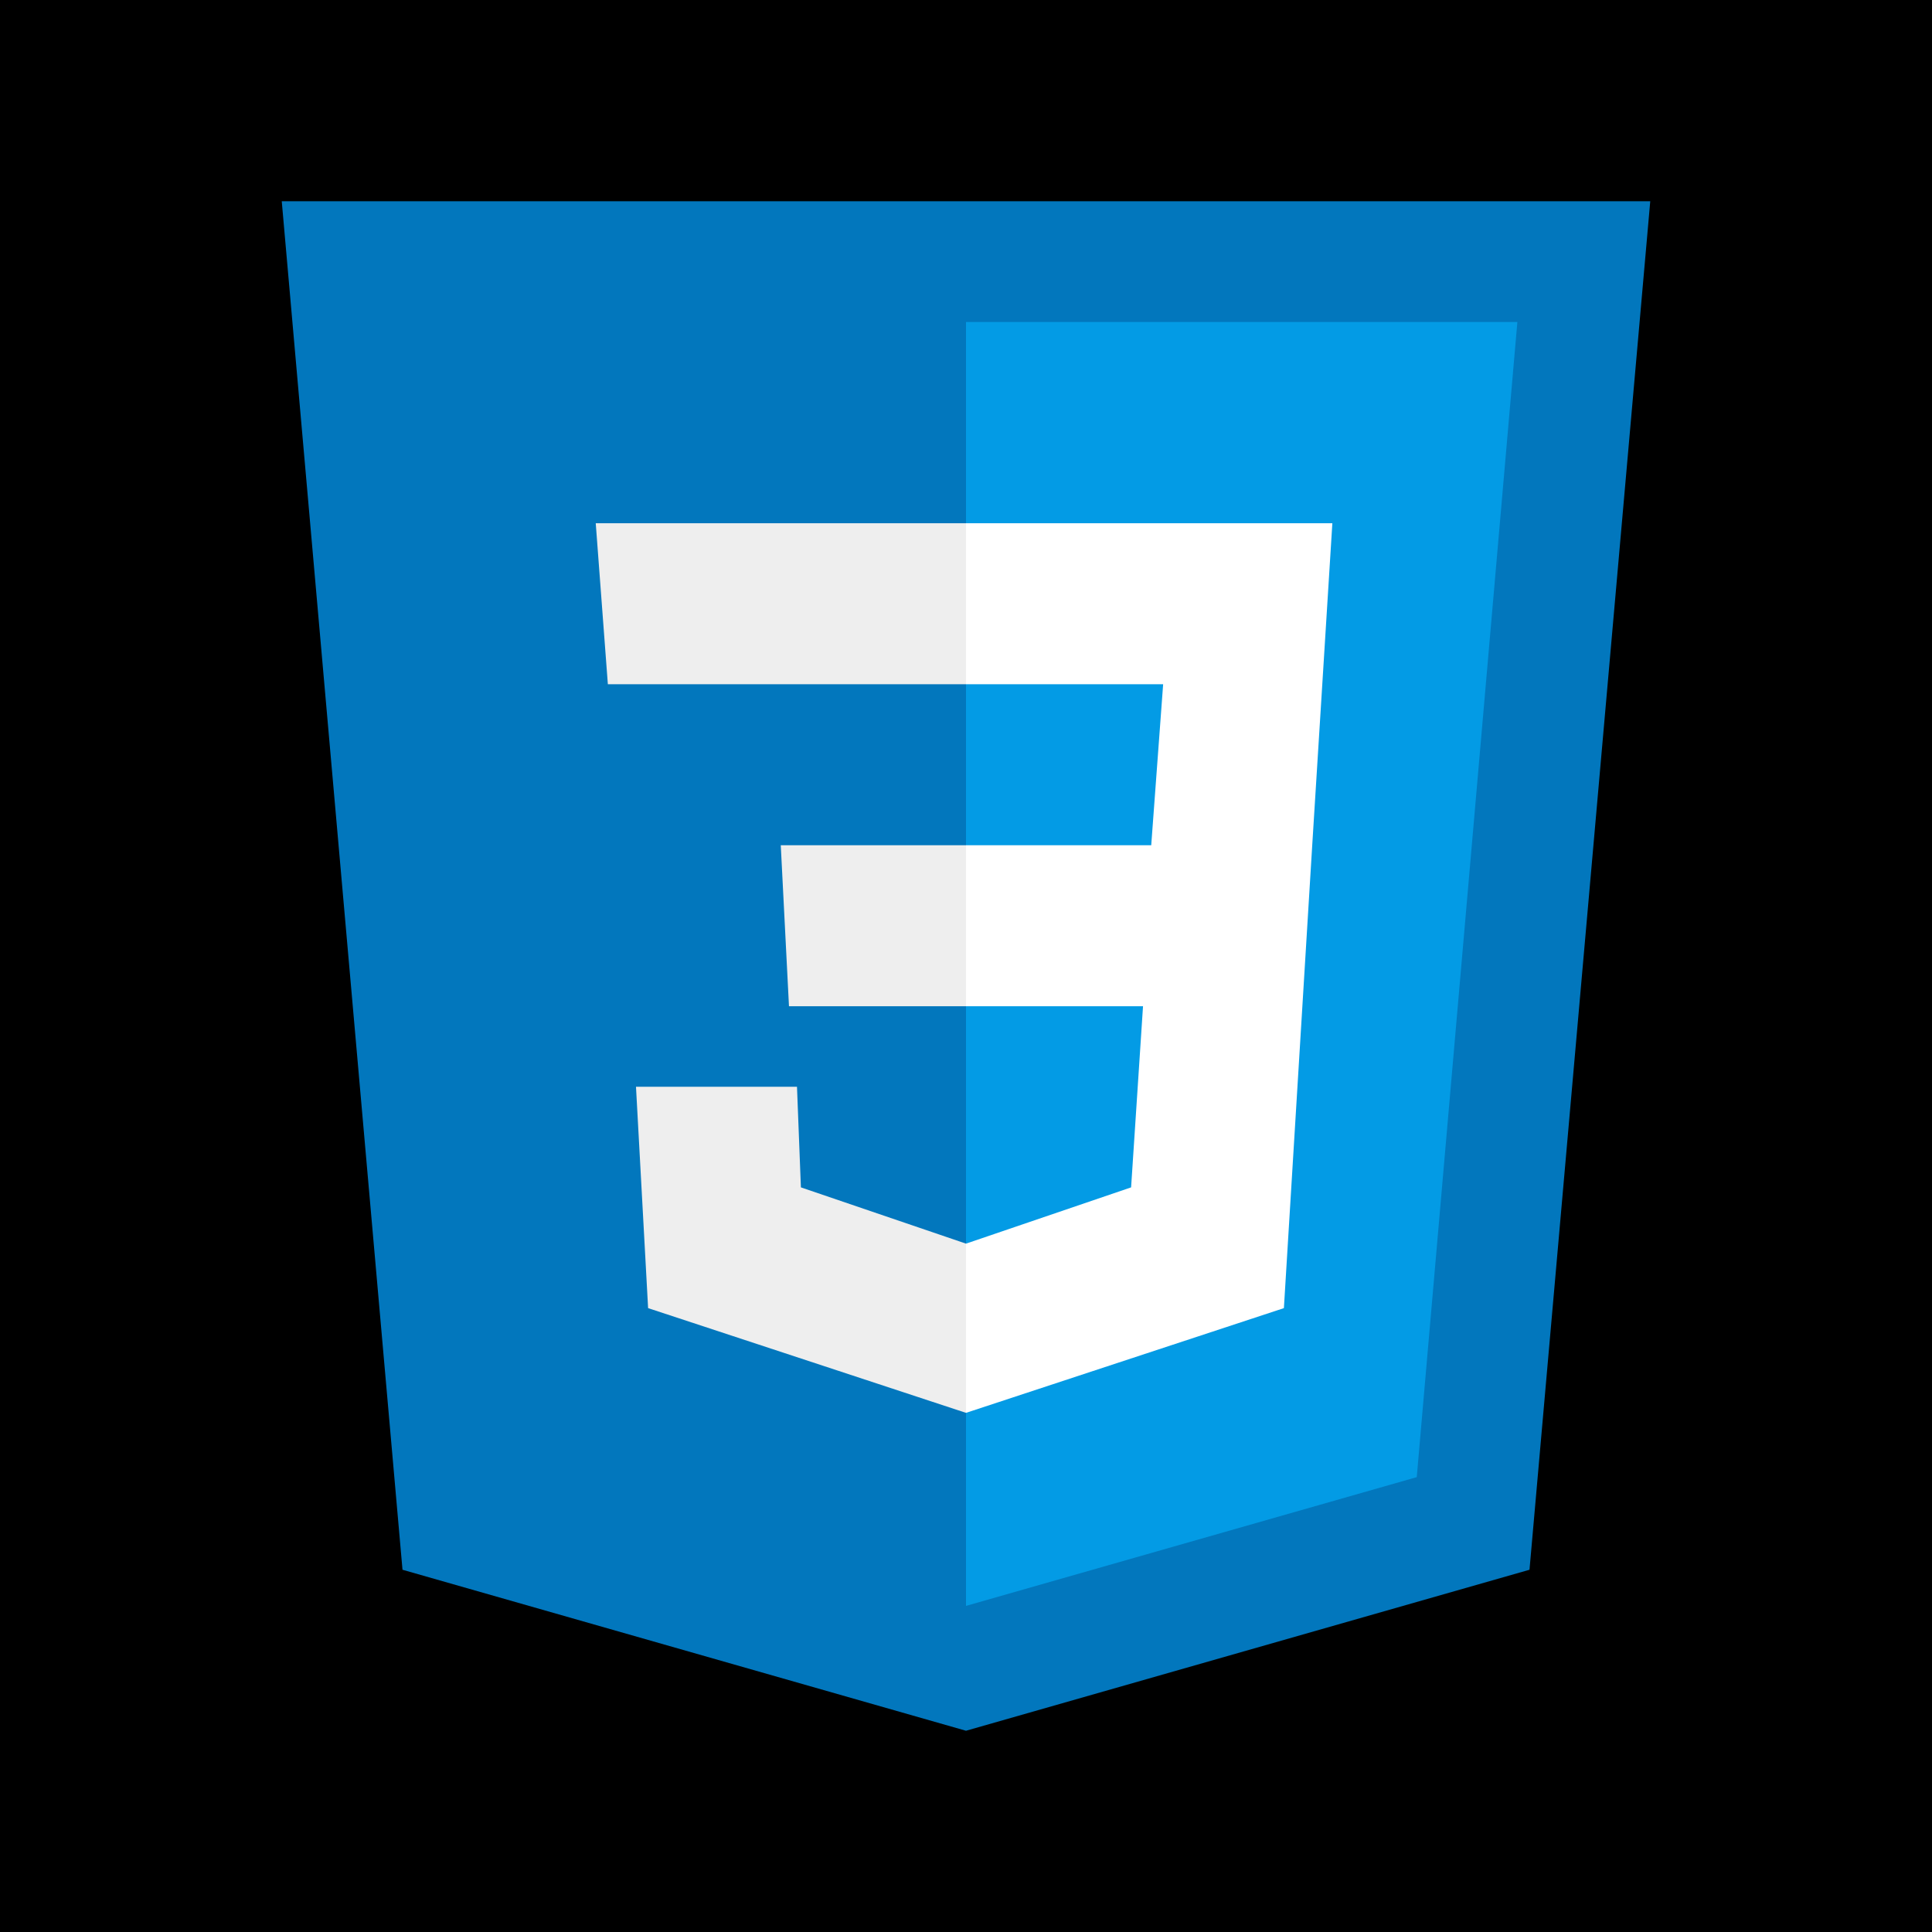
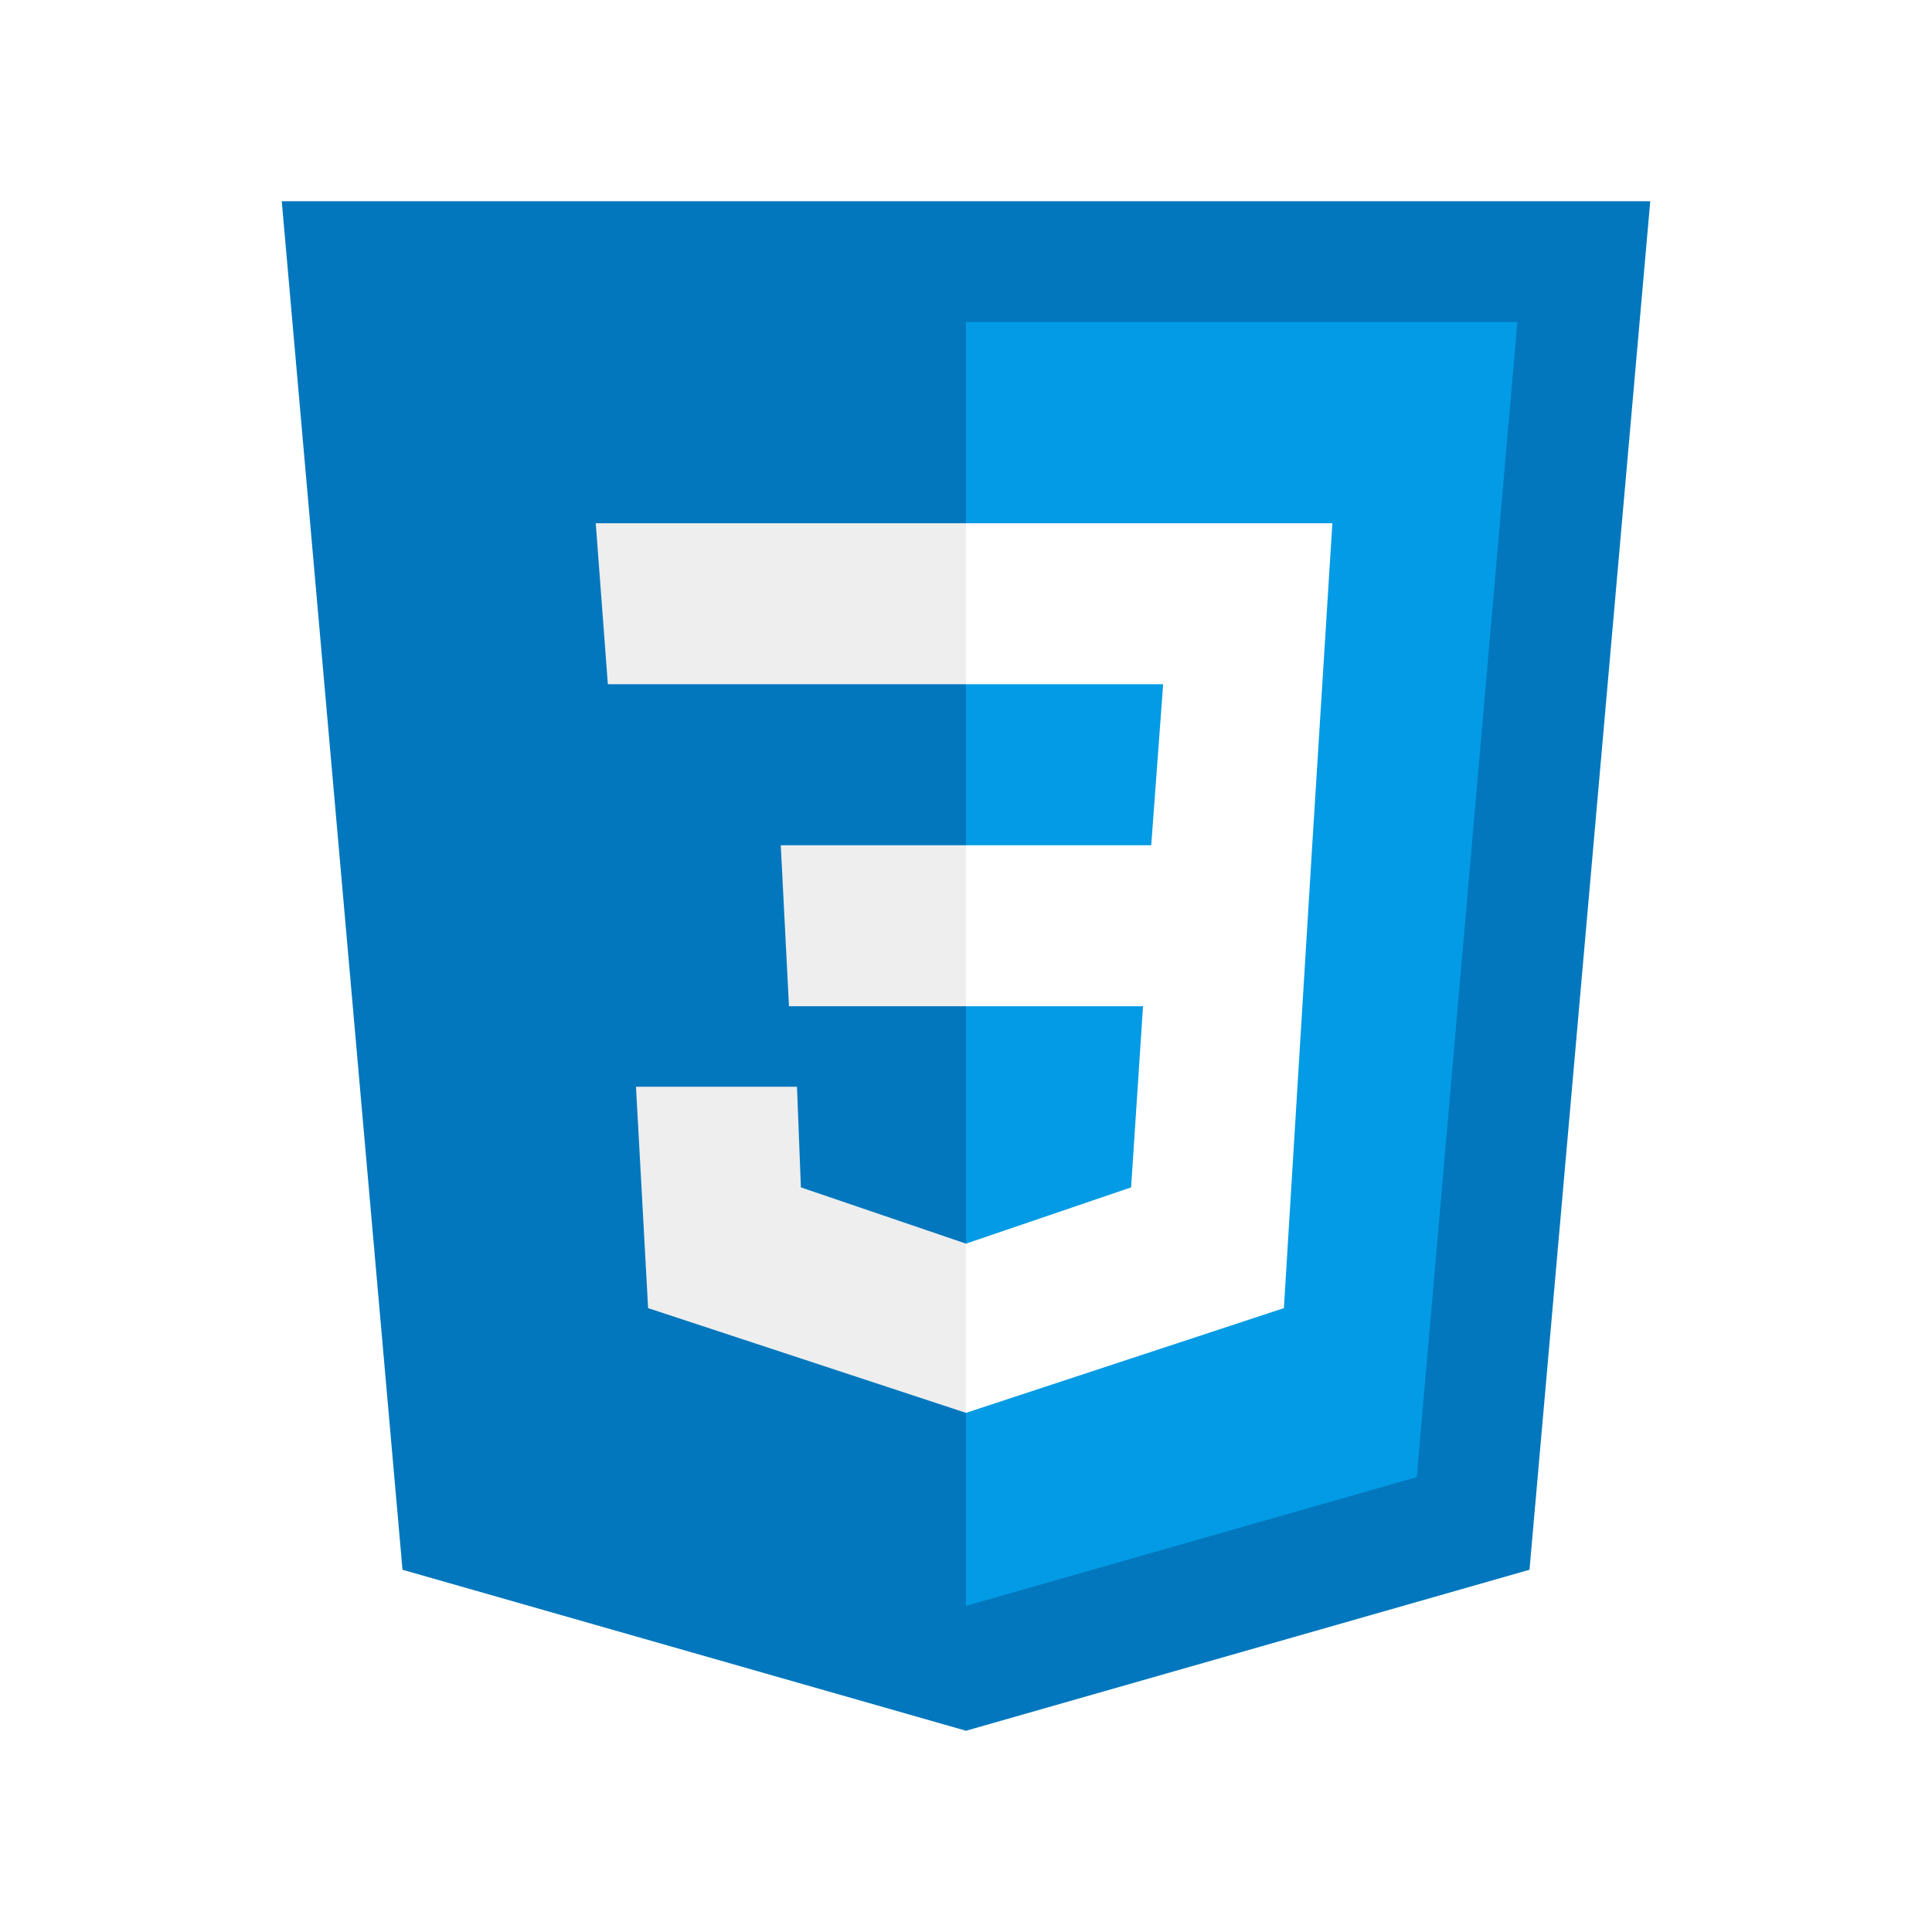
<svg xmlns="http://www.w3.org/2000/svg" width="48pt" height="48pt" viewBox="0 0 48 48" version="1.1">
  <g id="surface1204051">
-     <rect x="0" y="0" width="48" height="48" style="fill:rgb(0%,0%,0%);fill-opacity:1;stroke:none;" />
+     <rect x="0" y="0" width="48" height="48" style="fill:rgb(0%,0%,0%);fill-opacity:0;stroke:none;" />
    <path style=" stroke:none;fill-rule:nonzero;fill:rgb(0.784%,46.667%,74.118%);fill-opacity:1;" d="M 41 5 L 7 5 L 10 39 L 24 43 L 38 39 Z M 41 5 " />
    <path style=" stroke:none;fill-rule:nonzero;fill:rgb(1.176%,60.784%,89.804%);fill-opacity:1;" d="M 24 8 L 24 39.898 L 35.199 36.699 L 37.699 8 Z M 24 8 " />
    <path style=" stroke:none;fill-rule:nonzero;fill:rgb(100%,100%,100%);fill-opacity:1;" d="M 33.102 13 L 24 13 L 24 17 L 28.898 17 L 28.602 21 L 24 21 L 24 25 L 28.398 25 L 28.102 29.5 L 24 30.898 L 24 35.102 L 31.898 32.5 L 32.602 21 Z M 33.102 13 " />
    <path style=" stroke:none;fill-rule:nonzero;fill:rgb(93.333%,93.333%,93.333%);fill-opacity:1;" d="M 24 13 L 24 17 L 15.102 17 L 14.801 13 Z M 19.398 21 L 19.602 25 L 24 25 L 24 21 Z M 19.801 27 L 15.801 27 L 16.102 32.5 L 24 35.102 L 24 30.898 L 19.898 29.5 Z M 19.801 27 " />
  </g>
</svg>
